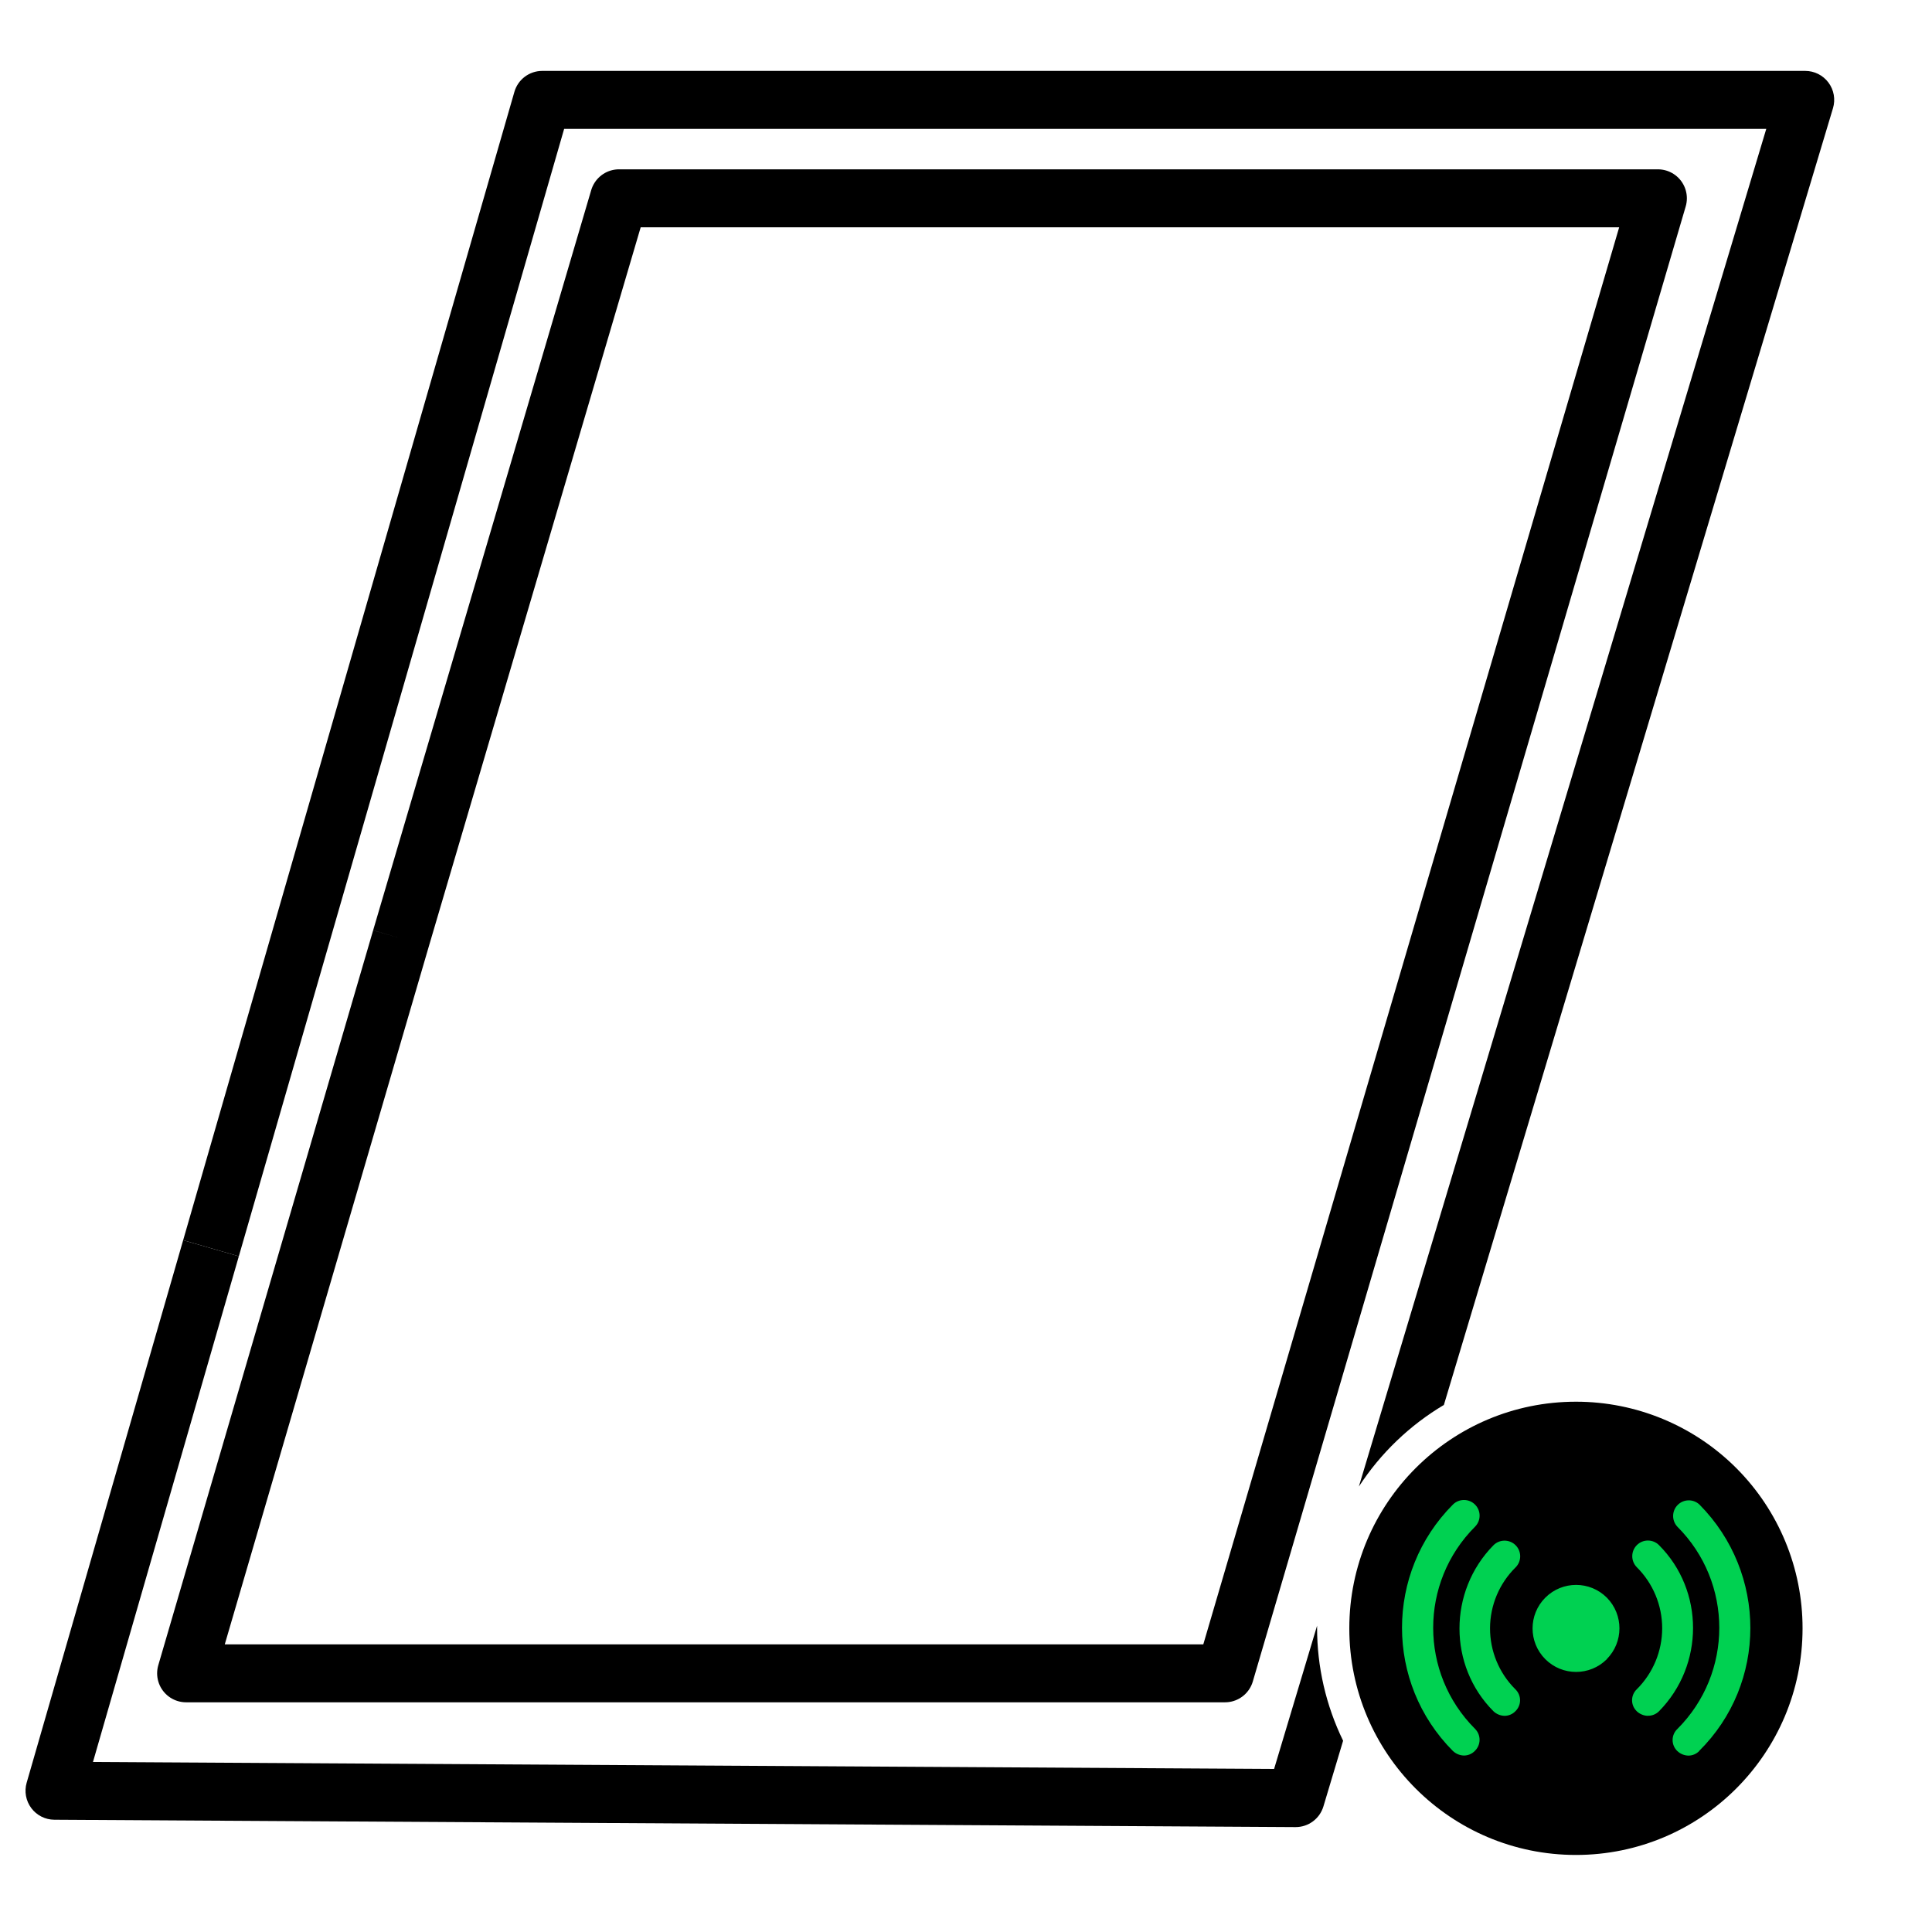
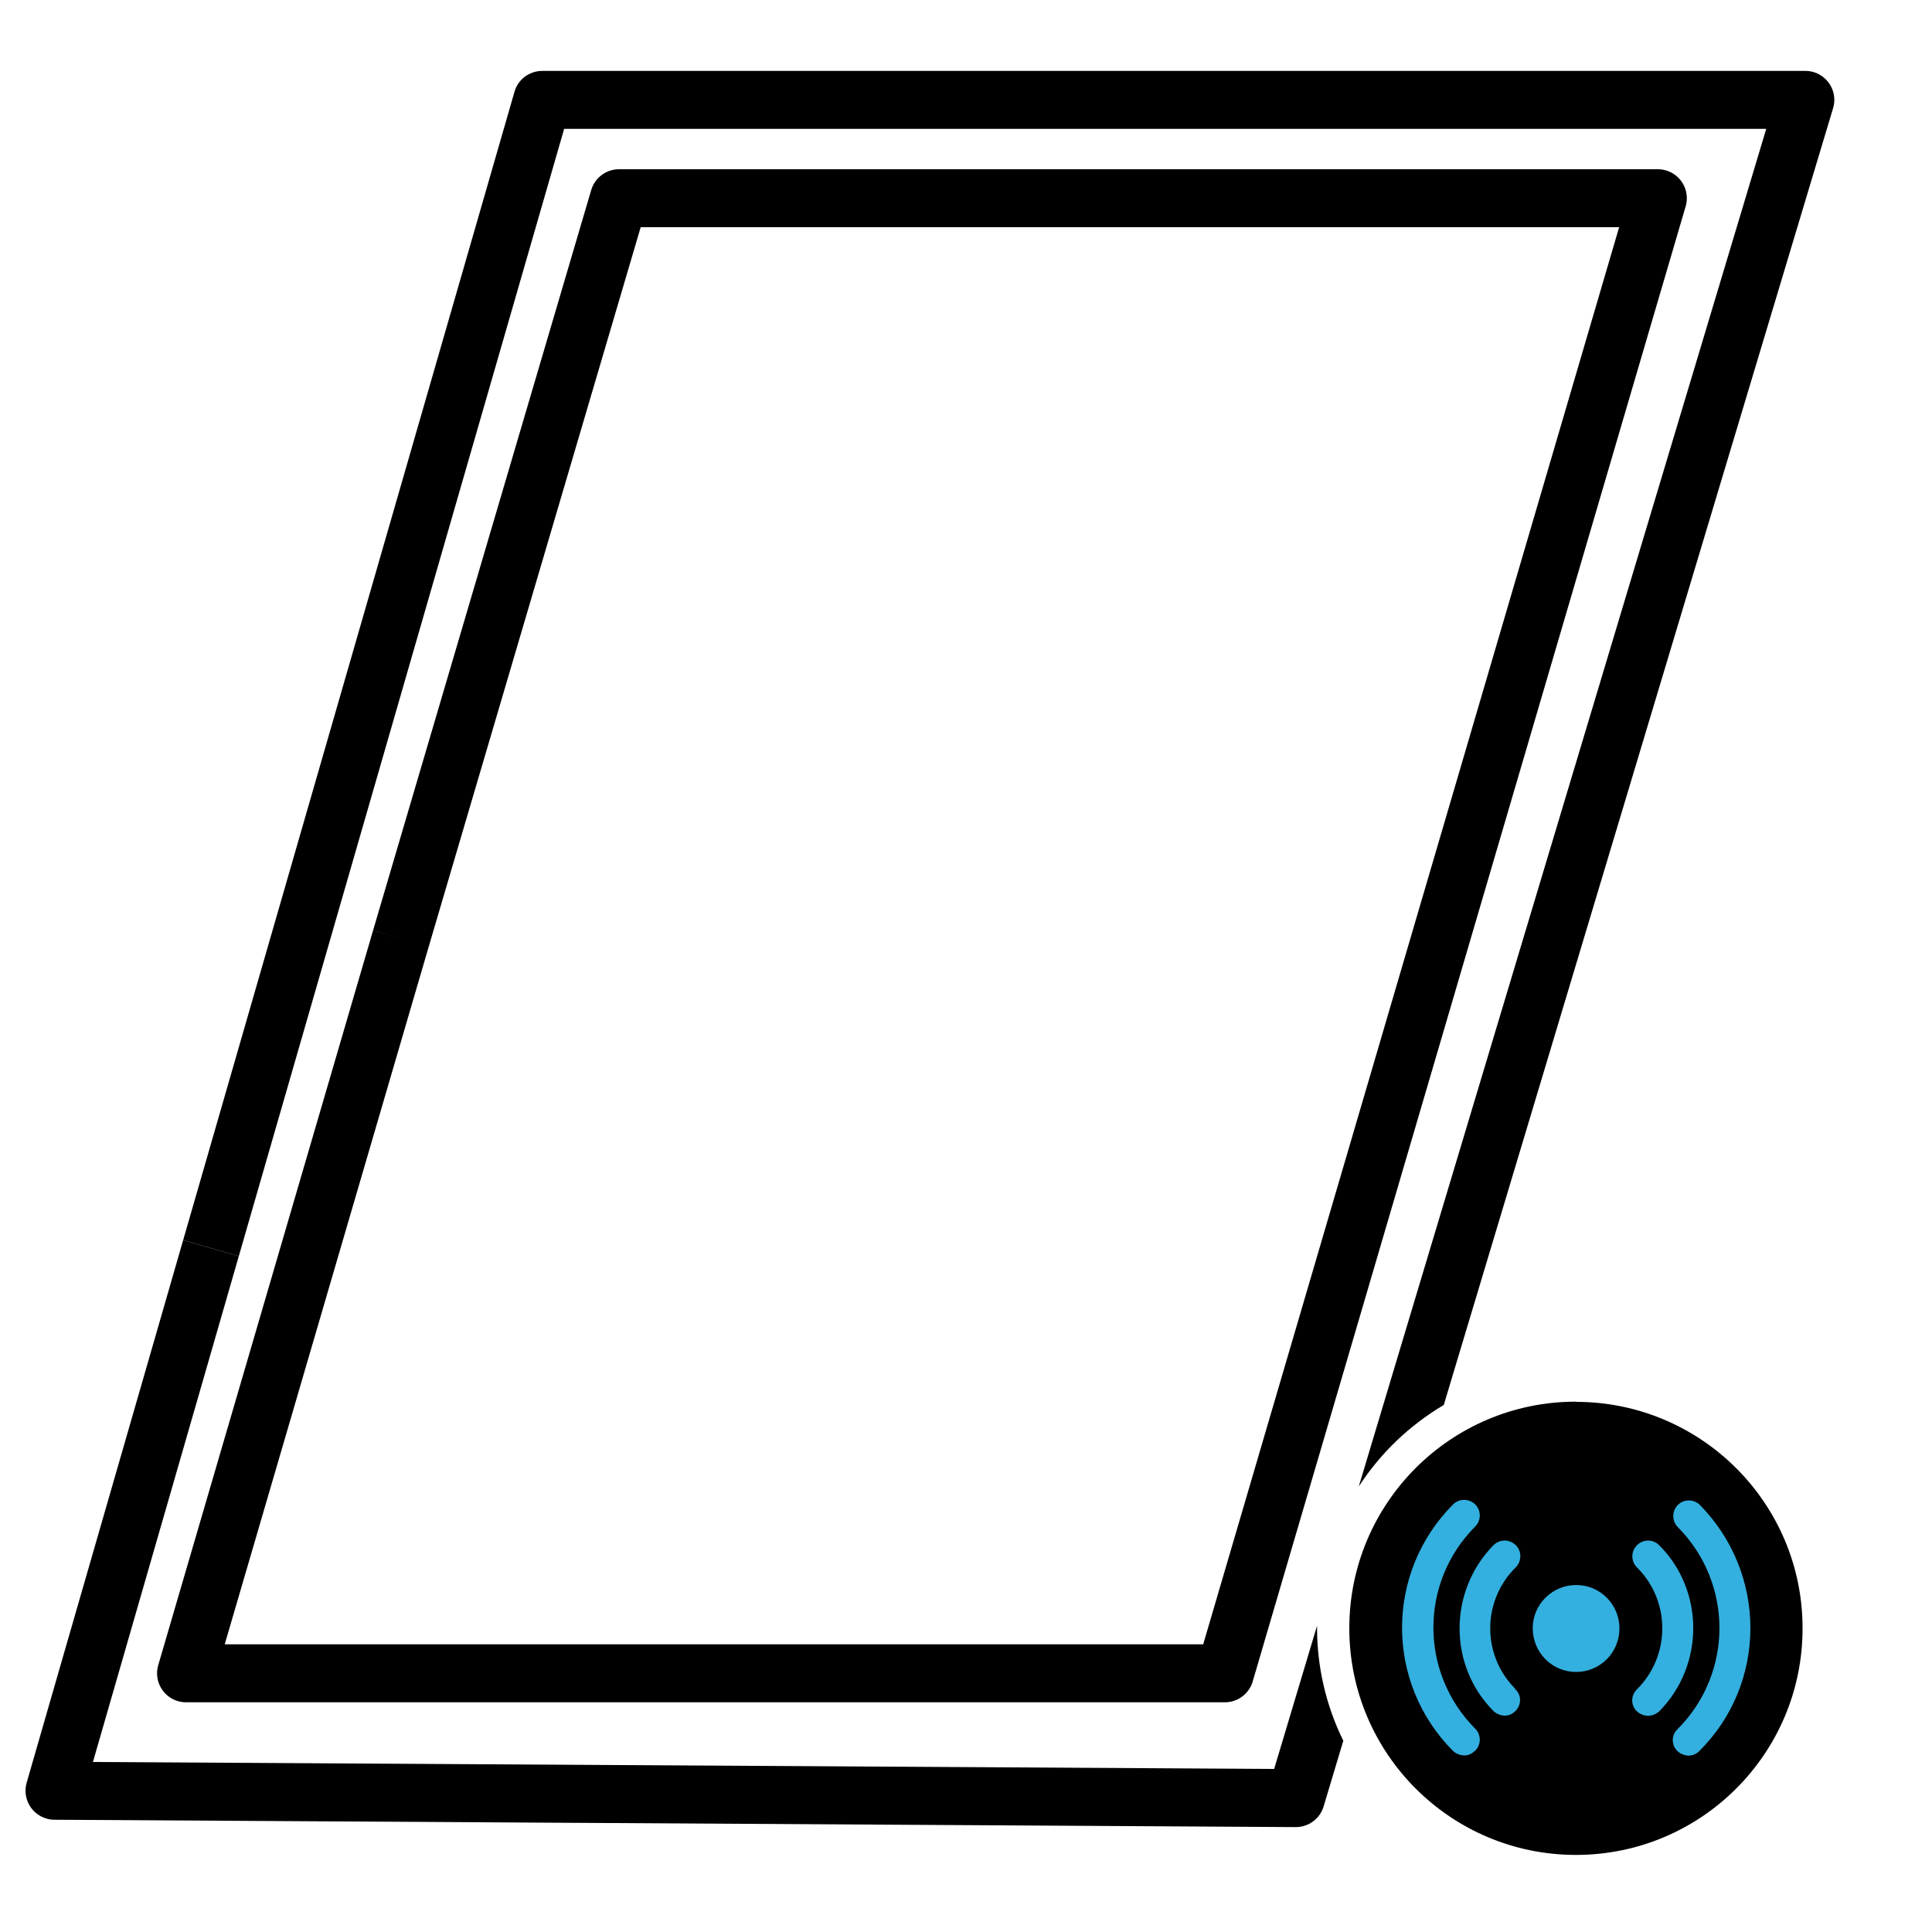
- <svg xmlns="http://www.w3.org/2000/svg" viewBox="0 0 1000 1000">
-   <defs>
-     <style>.cls-1{fill:#00d151;}.cls-2{fill:none;stroke:#000;stroke-linejoin:round;stroke-width:30px;}</style>
-   </defs>
-   <g id="Layer_2" data-name="Layer 2">
-     <circle class="cls-1" cx="815.74" cy="842.63" r="94.19" />
-     <path d="M815.74,725.52A117.3,117.3,0,1,0,933,842.82,117.2,117.2,0,0,0,815.74,725.52ZM763.31,906.33a7.81,7.81,0,0,1-5.64,2.33,8.67,8.67,0,0,1-5.63-2.33,90.37,90.37,0,0,1,0-127.59,8.1,8.1,0,0,1,11.46,11.45,74,74,0,0,0,0,104.68A8,8,0,0,1,763.31,906.33Zm21-32a7.86,7.86,0,0,1,0,11.45,7.75,7.75,0,0,1-5.63,2.33,8.63,8.63,0,0,1-5.63-2.33c-23.5-23.5-23.5-62.14,0-86a8.1,8.1,0,0,1,11.45,11.46A44.37,44.37,0,0,0,784.28,874.29Zm47.39-15.54a22.52,22.52,0,1,1,0-31.85A22.62,22.62,0,0,1,831.67,858.75Zm21.16,29.32a8.67,8.67,0,0,1-5.63-2.33,7.86,7.86,0,0,1,0-11.45,44.54,44.54,0,0,0,0-63.12,8.1,8.1,0,0,1,11.46-11.46c23.5,23.5,23.5,62.15,0,86A7.88,7.88,0,0,1,852.83,888.07Zm26.61,18.26a7.79,7.79,0,0,1-5.63,2.33,8.63,8.63,0,0,1-5.63-2.33,7.87,7.87,0,0,1,0-11.46,74,74,0,0,0,0-104.68,8.1,8.1,0,0,1,11.45-11.45C914.79,814.28,914.79,871.37,879.44,906.33Z" />
-     <g id="Layer_2-2" data-name="Layer 2">
-       <path class="cls-2" d="M207.53,485.75,96.33,866.11H634.06L858.12,102.64H320.4L207.53,485.75" />
+ <svg xmlns="http://www.w3.org/2000/svg" version="1.1" id="Calque_1" x="0px" y="0px" viewBox="0 0 1000 1000" style="enable-background:new 0 0 1000 1000;" xml:space="preserve">
+   <style type="text/css">
+ 	.st0{fill:#33B0DF;}
+ 	.st1{fill:none;stroke:#000000;stroke-width:30;stroke-linejoin:round;}
+ </style>
+   <g id="Layer_2">
+     <circle class="st0" cx="815.7" cy="842.6" r="94.2" />
+     <path d="M815.7,725.5c-64.8,0-117.3,52.5-117.3,117.3c0,64.8,52.5,117.3,117.3,117.3S933,907.6,933,842.9c0,0,0,0,0,0   c0.1-64.7-52.4-117.2-117.1-117.3C815.8,725.5,815.8,725.5,815.7,725.5z M763.3,906.3c-1.5,1.5-3.5,2.4-5.6,2.3   c-2.1-0.1-4.1-0.9-5.6-2.3c-35.2-35.3-35.2-92.3,0-127.6c3.2-3.2,8.3-3.1,11.5,0c3.1,3.2,3.1,8.2,0,11.4   c-28.9,28.9-28.9,75.7,0,104.7c0,0,0,0,0,0c3.1,3.1,3.1,8.2,0,11.3C763.4,906.2,763.4,906.3,763.3,906.3z M784.3,874.3   c3.2,3,3.3,7.9,0.3,11.1c-0.1,0.1-0.2,0.2-0.3,0.3c-1.5,1.5-3.5,2.4-5.6,2.3c-2.1-0.1-4.1-0.9-5.6-2.3c-23.5-23.5-23.5-62.1,0-86   c3.2-3.1,8.3-3.1,11.5,0.1c3.1,3.2,3.1,8.2,0,11.4c-17.5,17.2-17.7,45.3-0.5,62.7C784.1,874.1,784.2,874.2,784.3,874.3L784.3,874.3   z M831.7,858.8c-8.8,8.8-23.1,8.8-31.8,0s-8.8-23.1,0-31.8c8.8-8.8,23.1-8.8,31.8,0C840.4,835.8,840.4,849.9,831.7,858.8   L831.7,858.8z M852.9,888.1c-2.1-0.1-4.1-0.9-5.6-2.3c-3.2-3-3.3-7.9-0.3-11.1c0.1-0.1,0.2-0.2,0.3-0.3c17.4-17.4,17.5-45.6,0.1-63   c0,0-0.1-0.1-0.1-0.1c-3.2-3.2-3.2-8.3,0-11.5s8.3-3.2,11.5,0c23.5,23.5,23.5,62.2,0,86C857.1,887.3,855,888.1,852.9,888.1   L852.9,888.1z M879.5,906.4c-1.5,1.5-3.5,2.3-5.6,2.3c-2.1-0.1-4.1-0.9-5.6-2.3c-3.2-3-3.3-8-0.3-11.1c0.1-0.1,0.2-0.2,0.3-0.3   c28.9-28.9,28.9-75.7,0-104.7c0,0,0,0,0,0c-3.1-3.3-2.9-8.4,0.3-11.5c3.1-2.9,8-2.9,11.1,0C914.8,814.3,914.8,871.4,879.5,906.4   L879.5,906.4z" />
+     <g id="Layer_2-2">
+       <path class="st1" d="M207.5,485.8L96.3,866.1h537.7l224.1-763.5H320.4L207.5,485.8" />
    </g>
-     <path d="M292,66.7H914.22L703.35,769.43a134.59,134.59,0,0,1,44-42.24L948.75,56A15,15,0,0,0,934.38,36.7H280.66a15,15,0,0,0-14.41,10.84L94.8,641.93l28.82,8.32Z" />
-     <path d="M681.72,842.46c0-.32,0-.65,0-1l-22.25,74.14L48.12,912c17.17-59.51,58.33-202.25,75.5-261.76L94.8,641.93c-19,65.86-62,215-81,280.8a15,15,0,0,0,14.32,19.16l642.41,3.81h.09A15,15,0,0,0,685,935l10.19-34A133.52,133.52,0,0,1,681.72,842.46Z" />
+     <path d="M292,66.7h622.2L703.3,769.4c11.2-17.3,26.3-31.7,44-42.2L948.8,56c2.4-7.9-2.1-16.3-10.1-18.7c-1.4-0.4-2.8-0.6-4.3-0.6   H280.7c-6.7,0-12.6,4.4-14.4,10.8L94.8,641.9l28.8,8.3L292,66.7z" />
+     <path d="M681.7,842.5c0-0.3,0-0.7,0-1l-22.2,74.1L48.1,912c17.2-59.5,58.3-202.2,75.5-261.8l-28.8-8.3c-19,65.9-62,215-81,280.8   c-2.3,8,2.3,16.3,10.3,18.6c1.3,0.4,2.7,0.6,4.1,0.6l642.4,3.8h0.1c6.6,0,12.5-4.3,14.4-10.7l10.2-34   C686.3,882.8,681.7,862.7,681.7,842.5z" />
  </g>
</svg>
